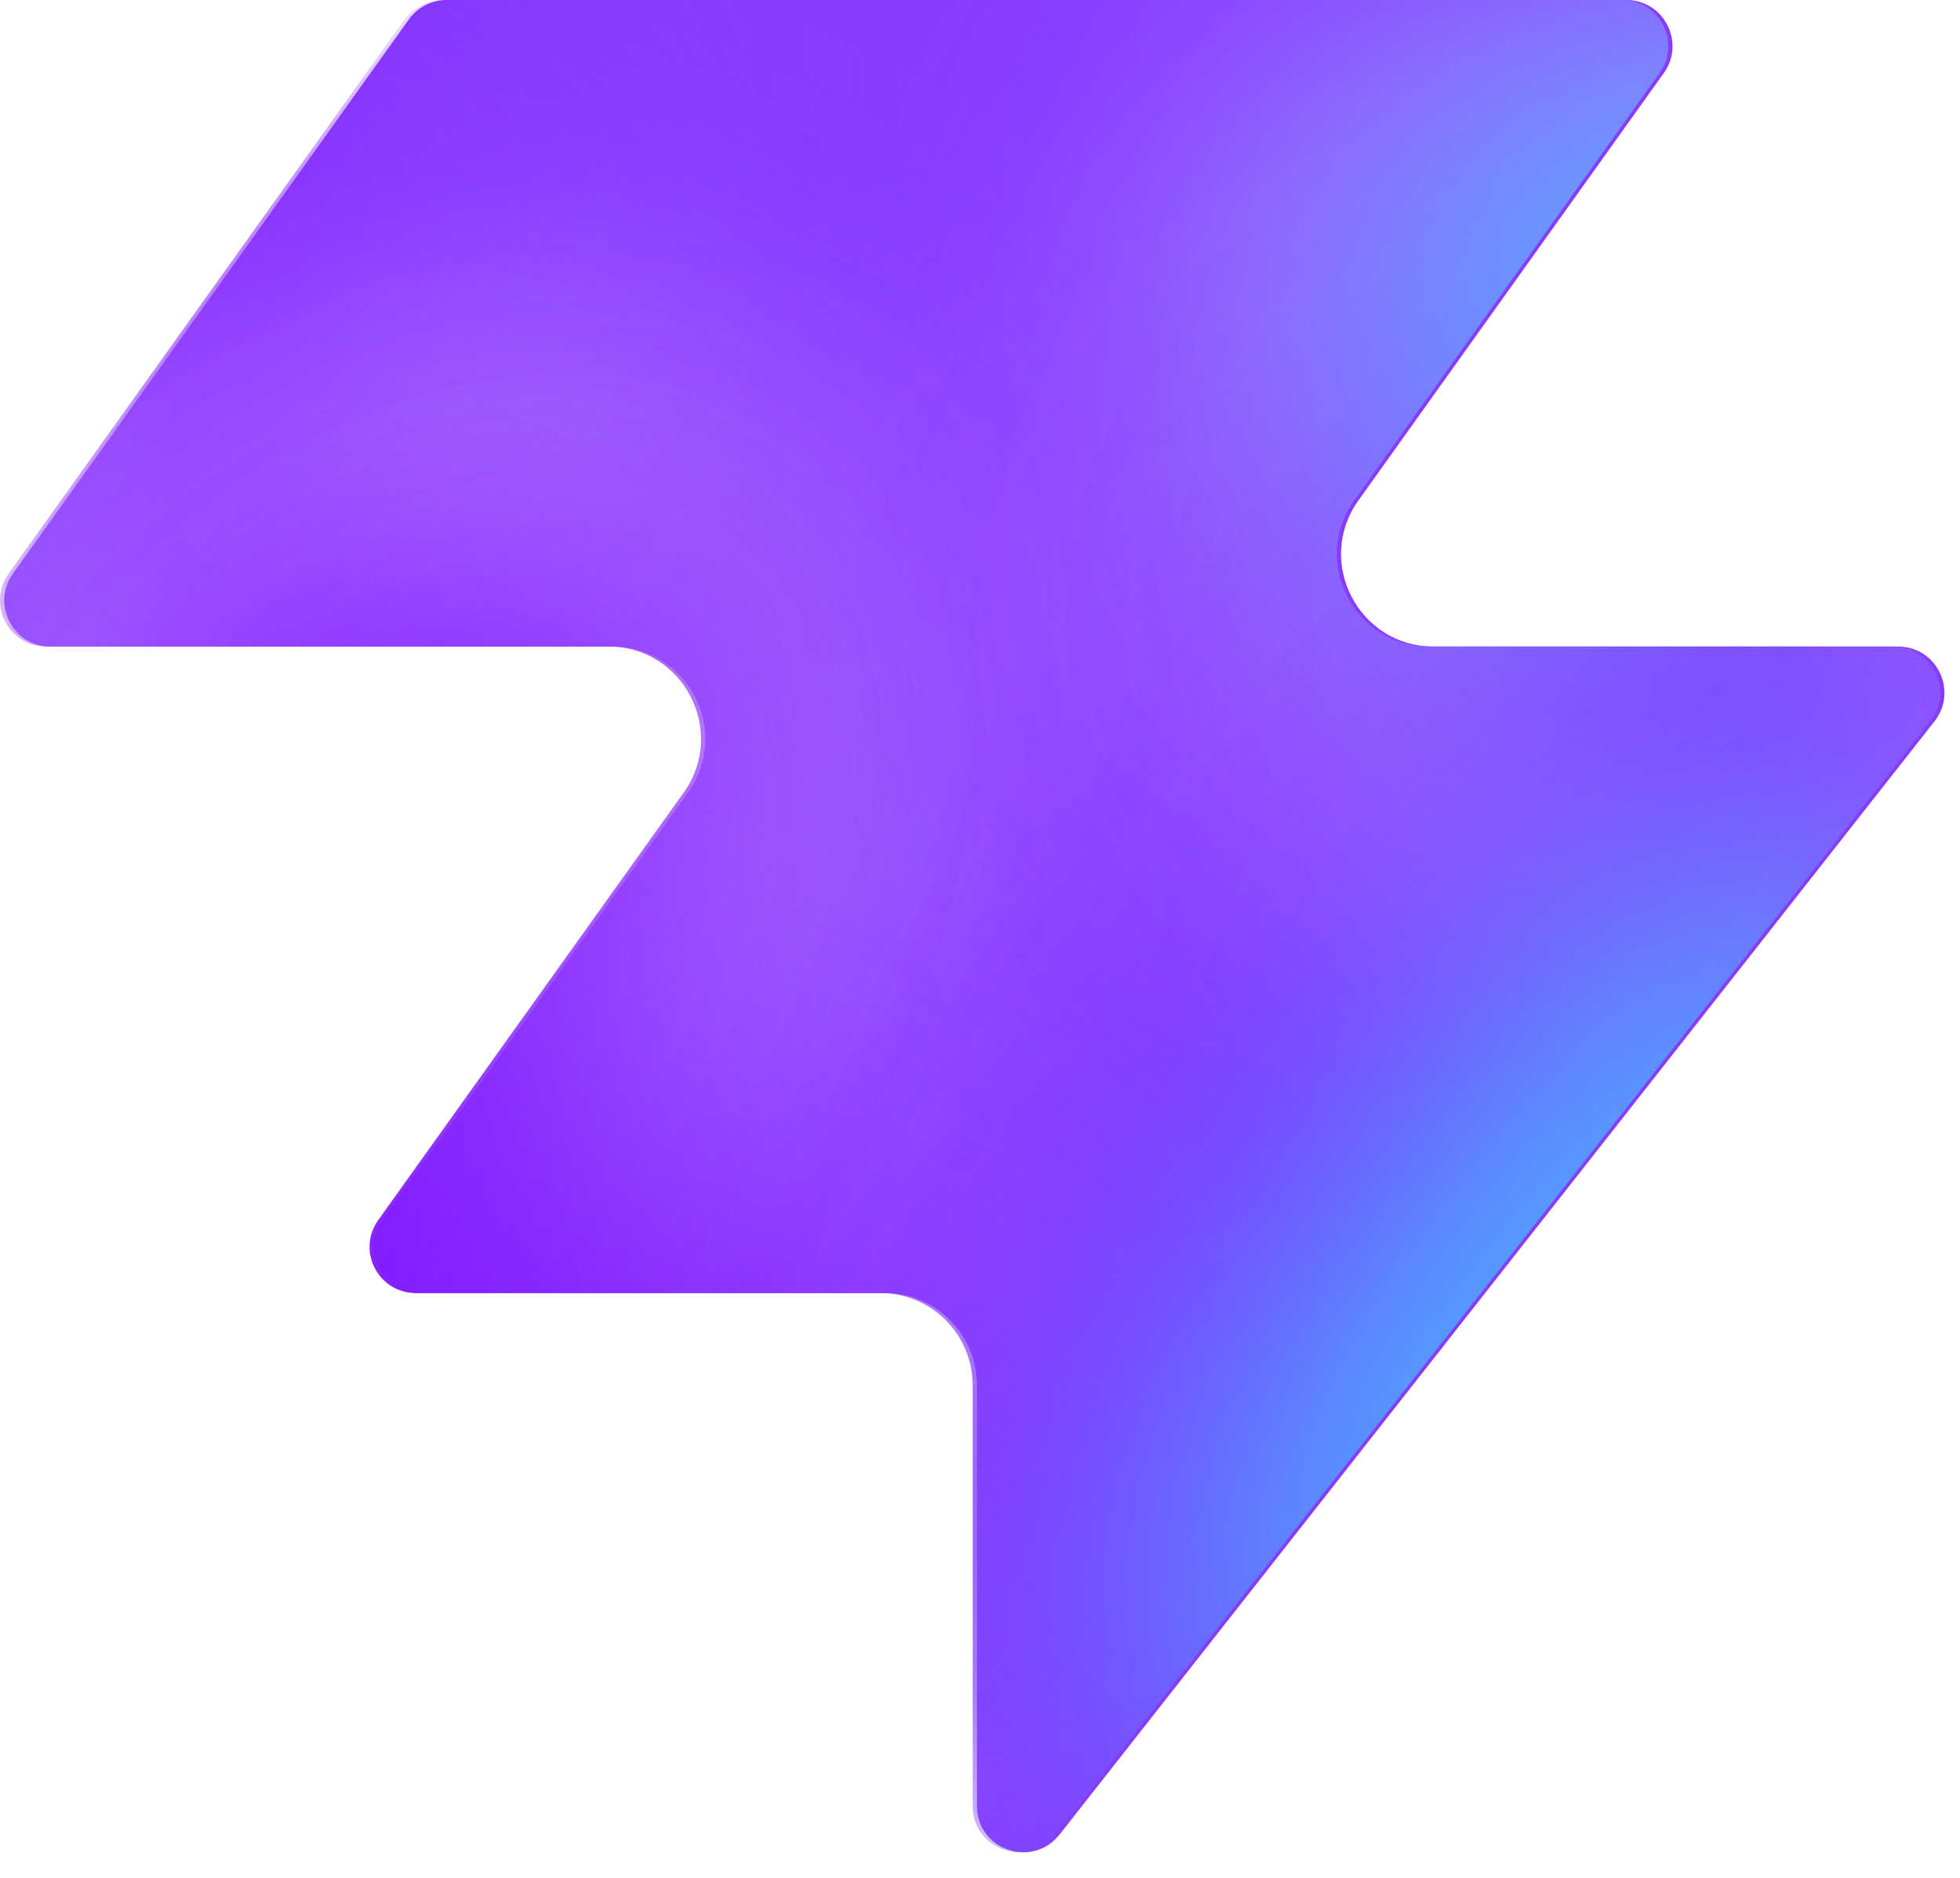
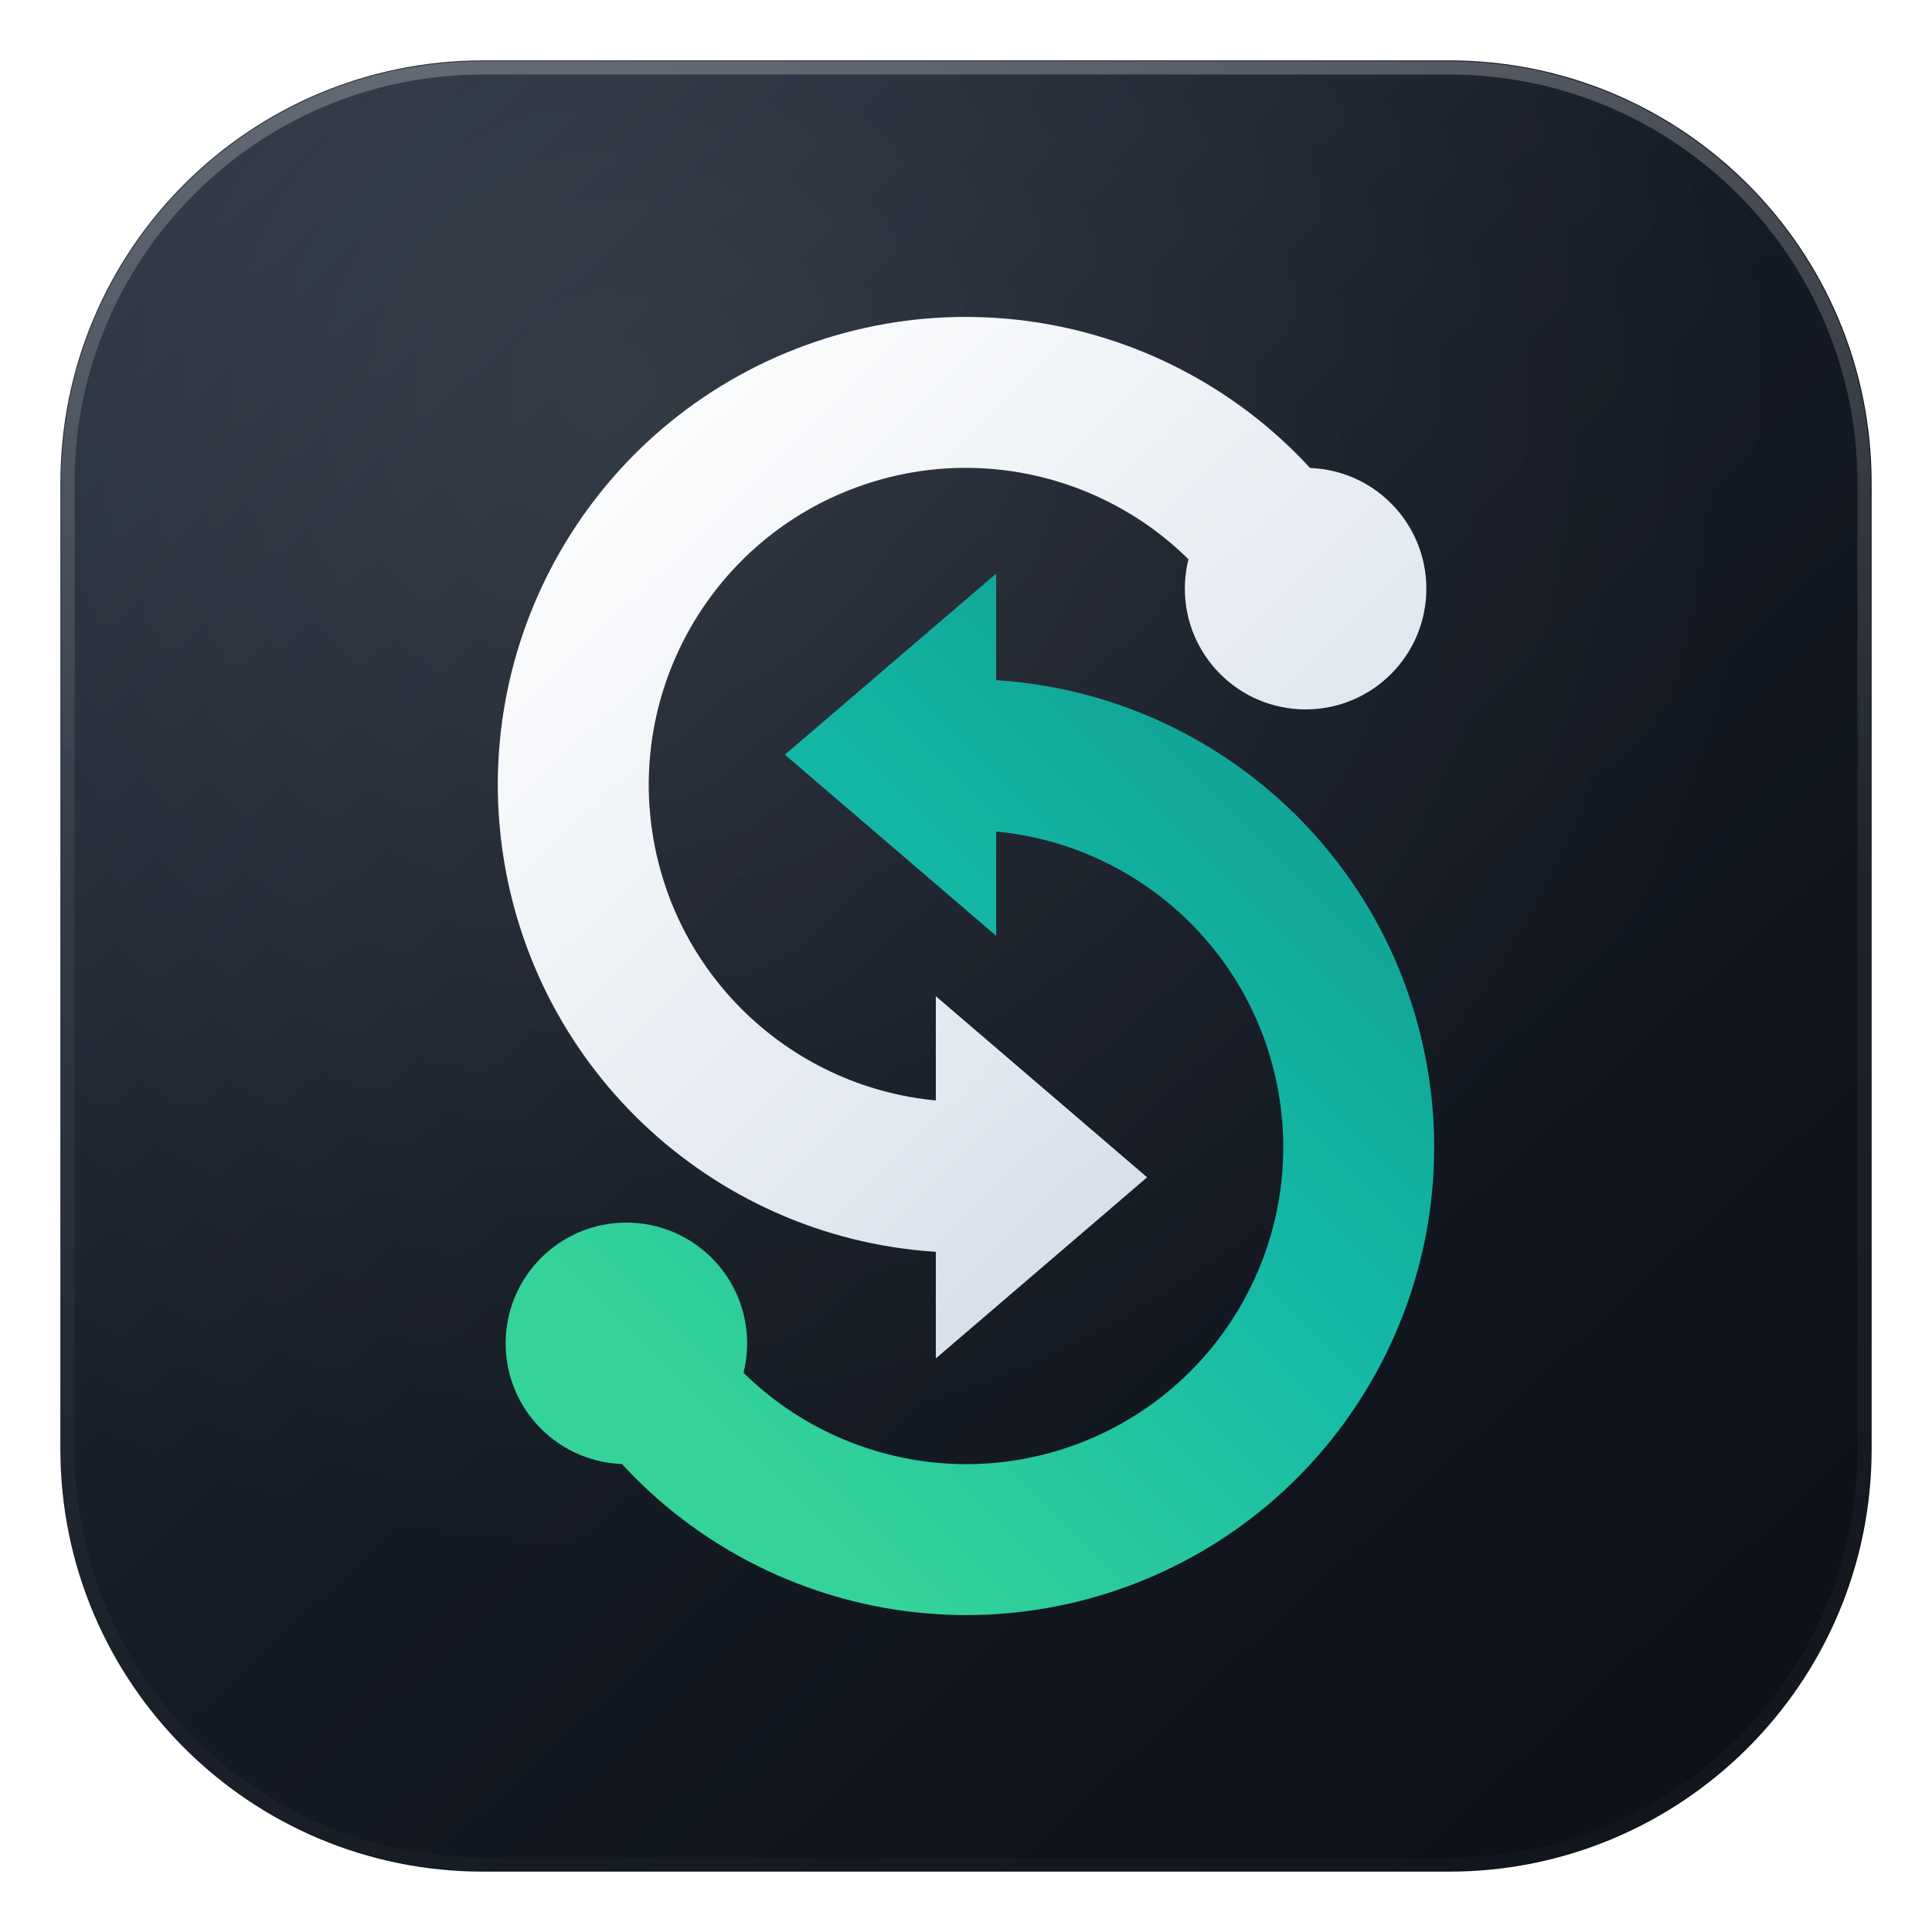
- <svg xmlns="http://www.w3.org/2000/svg" width="48" height="46" fill="none" viewBox="0 0 48 46">
-   <path fill="#863bff" d="M25.946 44.938c-.664.845-2.021.375-2.021-.698V33.937a2.26 2.26 0 0 0-2.262-2.262H10.287c-.92 0-1.456-1.04-.92-1.788l7.48-10.471c1.07-1.497 0-3.578-1.842-3.578H1.237c-.92 0-1.456-1.04-.92-1.788L10.013.474c.214-.297.556-.474.92-.474h28.894c.92 0 1.456 1.04.92 1.788l-7.48 10.471c-1.07 1.498 0 3.579 1.842 3.579h11.377c.943 0 1.473 1.088.89 1.83L25.947 44.94z" style="fill:#863bff;fill:color(display-p3 .525 .23 1);fill-opacity:1" />
-   <mask id="a" width="48" height="46" x="0" y="0" maskUnits="userSpaceOnUse" style="mask-type:alpha">
-     <path fill="#000" d="M25.842 44.938c-.664.844-2.021.375-2.021-.698V33.937a2.26 2.26 0 0 0-2.262-2.262H10.183c-.92 0-1.456-1.04-.92-1.788l7.48-10.471c1.07-1.498 0-3.579-1.842-3.579H1.133c-.92 0-1.456-1.04-.92-1.787L9.91.473c.214-.297.556-.474.92-.474h28.894c.92 0 1.456 1.04.92 1.788l-7.48 10.471c-1.07 1.498 0 3.578 1.842 3.578h11.377c.943 0 1.473 1.088.89 1.832L25.843 44.94z" style="fill:#000;fill-opacity:1" />
-   </mask>
-   <g mask="url(#a)">
-     <g filter="url(#b)">
-       <ellipse cx="5.508" cy="14.704" fill="#ede6ff" rx="5.508" ry="14.704" style="fill:#ede6ff;fill:color(display-p3 .927 .903 1);fill-opacity:1" transform="matrix(.00324 1 1 -.00324 -4.47 31.516)" />
-     </g>
-     <g filter="url(#c)">
-       <ellipse cx="10.399" cy="29.851" fill="#ede6ff" rx="10.399" ry="29.851" style="fill:#ede6ff;fill:color(display-p3 .927 .903 1);fill-opacity:1" transform="matrix(.00324 1 1 -.00324 -39.328 7.883)" />
-     </g>
-     <g filter="url(#d)">
-       <ellipse cx="5.508" cy="30.487" fill="#7e14ff" rx="5.508" ry="30.487" style="fill:#7e14ff;fill:color(display-p3 .492 .077 1);fill-opacity:1" transform="rotate(89.814 -25.913 -14.639)scale(1 -1)" />
-     </g>
-     <g filter="url(#e)">
-       <ellipse cx="5.508" cy="30.599" fill="#7e14ff" rx="5.508" ry="30.599" style="fill:#7e14ff;fill:color(display-p3 .492 .077 1);fill-opacity:1" transform="rotate(89.814 -32.644 -3.334)scale(1 -1)" />
-     </g>
-     <g filter="url(#f)">
-       <ellipse cx="5.508" cy="30.599" fill="#7e14ff" rx="5.508" ry="30.599" style="fill:#7e14ff;fill:color(display-p3 .492 .077 1);fill-opacity:1" transform="matrix(.00324 1 1 -.00324 -34.34 30.47)" />
-     </g>
-     <g filter="url(#g)">
-       <ellipse cx="14.072" cy="22.078" fill="#ede6ff" rx="14.072" ry="22.078" style="fill:#ede6ff;fill:color(display-p3 .927 .903 1);fill-opacity:1" transform="rotate(93.35 24.506 48.493)scale(-1 1)" />
-     </g>
-     <g filter="url(#h)">
-       <ellipse cx="3.47" cy="21.501" fill="#7e14ff" rx="3.47" ry="21.501" style="fill:#7e14ff;fill:color(display-p3 .492 .077 1);fill-opacity:1" transform="rotate(89.009 28.708 47.59)scale(-1 1)" />
-     </g>
-     <g filter="url(#i)">
-       <ellipse cx="3.47" cy="21.501" fill="#7e14ff" rx="3.47" ry="21.501" style="fill:#7e14ff;fill:color(display-p3 .492 .077 1);fill-opacity:1" transform="rotate(89.009 28.708 47.59)scale(-1 1)" />
-     </g>
-     <g filter="url(#j)">
-       <ellipse cx=".387" cy="8.972" fill="#7e14ff" rx="4.407" ry="29.108" style="fill:#7e14ff;fill:color(display-p3 .492 .077 1);fill-opacity:1" transform="rotate(39.51 .387 8.972)" />
-     </g>
-     <g filter="url(#k)">
-       <ellipse cx="47.523" cy="-6.092" fill="#7e14ff" rx="4.407" ry="29.108" style="fill:#7e14ff;fill:color(display-p3 .492 .077 1);fill-opacity:1" transform="rotate(37.892 47.523 -6.092)" />
-     </g>
-     <g filter="url(#l)">
-       <ellipse cx="41.412" cy="6.333" fill="#47bfff" rx="5.971" ry="9.665" style="fill:#47bfff;fill:color(display-p3 .28 .748 1);fill-opacity:1" transform="rotate(37.892 41.412 6.333)" />
-     </g>
-     <g filter="url(#m)">
-       <ellipse cx="-1.879" cy="38.332" fill="#7e14ff" rx="4.407" ry="29.108" style="fill:#7e14ff;fill:color(display-p3 .492 .077 1);fill-opacity:1" transform="rotate(37.892 -1.88 38.332)" />
-     </g>
-     <g filter="url(#n)">
-       <ellipse cx="-1.879" cy="38.332" fill="#7e14ff" rx="4.407" ry="29.108" style="fill:#7e14ff;fill:color(display-p3 .492 .077 1);fill-opacity:1" transform="rotate(37.892 -1.88 38.332)" />
-     </g>
-     <g filter="url(#o)">
-       <ellipse cx="35.651" cy="29.907" fill="#7e14ff" rx="4.407" ry="29.108" style="fill:#7e14ff;fill:color(display-p3 .492 .077 1);fill-opacity:1" transform="rotate(37.892 35.651 29.907)" />
-     </g>
-     <g filter="url(#p)">
-       <ellipse cx="38.418" cy="32.4" fill="#47bfff" rx="5.971" ry="15.297" style="fill:#47bfff;fill:color(display-p3 .28 .748 1);fill-opacity:1" transform="rotate(37.892 38.418 32.4)" />
-     </g>
+ <svg xmlns="http://www.w3.org/2000/svg" viewBox="0 0 512 512" fill="none">
+   <defs>
+     <linearGradient id="se-tile-bg" x1="48" y1="32" x2="464" y2="480" gradientUnits="userSpaceOnUse">
+       <stop offset="0%" stop-color="#252E3D" />
+       <stop offset="48%" stop-color="#151B25" />
+       <stop offset="100%" stop-color="#0C1017" />
+     </linearGradient>
+     <radialGradient id="se-tile-sheen" cx="30%" cy="18%" r="65%">
+       <stop offset="0%" stop-color="#FFFFFF" stop-opacity="0.1" />
+       <stop offset="100%" stop-color="#FFFFFF" stop-opacity="0" />
+     </radialGradient>
+     <linearGradient id="se-tile-rim" x1="256" y1="16" x2="256" y2="496" gradientUnits="userSpaceOnUse">
+       <stop offset="0%" stop-color="#FFFFFF" stop-opacity="0.24" />
+       <stop offset="45%" stop-color="#FFFFFF" stop-opacity="0.06" />
+       <stop offset="100%" stop-color="#FFFFFF" stop-opacity="0.02" />
+     </linearGradient>
+     <linearGradient id="se-silver" x1="140" y1="104" x2="368" y2="336" gradientUnits="userSpaceOnUse">
+       <stop offset="0%" stop-color="#FFFFFF" />
+       <stop offset="65%" stop-color="#E2E8F0" />
+       <stop offset="100%" stop-color="#CBD5E1" />
+     </linearGradient>
+     <linearGradient id="se-teal" x1="152" y1="396" x2="368" y2="180" gradientUnits="userSpaceOnUse">
+       <stop offset="0%" stop-color="#0D9488" />
+       <stop offset="55%" stop-color="#14B8A6" />
+       <stop offset="100%" stop-color="#34D399" />
+     </linearGradient>
+   </defs>
+   <rect x="16" y="16" width="480" height="480" rx="112" fill="url(#se-tile-bg)" />
+   <rect x="16" y="16" width="480" height="480" rx="112" fill="url(#se-tile-sheen)" />
+   <rect x="18" y="18" width="476" height="476" rx="110" stroke="url(#se-tile-rim)" stroke-width="3.5" />
+   <path d="M 346 156 A 104 104 0 1 0 256 312 L 264 312" stroke="url(#se-silver)" stroke-width="40" stroke-linecap="butt" />
+   <circle cx="346" cy="156" r="32" fill="url(#se-silver)" />
+   <path d="M 248 264 L 304 312 L 248 360 Z" fill="url(#se-silver)" />
+   <g transform="rotate(180 256 256)">
+     <path d="M 346 156 A 104 104 0 1 0 256 312 L 264 312" stroke="url(#se-teal)" stroke-width="40" stroke-linecap="butt" />
+     <circle cx="346" cy="156" r="32" fill="url(#se-teal)" />
+     <path d="M 248 264 L 304 312 L 248 360 Z" fill="url(#se-teal)" />
  </g>
-   <defs>
-     <filter id="b" width="60.045" height="41.654" x="-19.77" y="16.149" color-interpolation-filters="sRGB" filterUnits="userSpaceOnUse">
-       <feFlood flood-opacity="0" result="BackgroundImageFix" />
-       <feBlend in="SourceGraphic" in2="BackgroundImageFix" result="shape" />
-       <feGaussianBlur result="effect1_foregroundBlur_2002_17158" stdDeviation="7.659" />
-     </filter>
-     <filter id="c" width="90.34" height="51.437" x="-54.613" y="-7.533" color-interpolation-filters="sRGB" filterUnits="userSpaceOnUse">
-       <feFlood flood-opacity="0" result="BackgroundImageFix" />
-       <feBlend in="SourceGraphic" in2="BackgroundImageFix" result="shape" />
-       <feGaussianBlur result="effect1_foregroundBlur_2002_17158" stdDeviation="7.659" />
-     </filter>
-     <filter id="d" width="79.355" height="29.4" x="-49.64" y="2.03" color-interpolation-filters="sRGB" filterUnits="userSpaceOnUse">
-       <feFlood flood-opacity="0" result="BackgroundImageFix" />
-       <feBlend in="SourceGraphic" in2="BackgroundImageFix" result="shape" />
-       <feGaussianBlur result="effect1_foregroundBlur_2002_17158" stdDeviation="4.596" />
-     </filter>
-     <filter id="e" width="79.579" height="29.4" x="-45.045" y="20.029" color-interpolation-filters="sRGB" filterUnits="userSpaceOnUse">
-       <feFlood flood-opacity="0" result="BackgroundImageFix" />
-       <feBlend in="SourceGraphic" in2="BackgroundImageFix" result="shape" />
-       <feGaussianBlur result="effect1_foregroundBlur_2002_17158" stdDeviation="4.596" />
-     </filter>
-     <filter id="f" width="79.579" height="29.4" x="-43.513" y="21.178" color-interpolation-filters="sRGB" filterUnits="userSpaceOnUse">
-       <feFlood flood-opacity="0" result="BackgroundImageFix" />
-       <feBlend in="SourceGraphic" in2="BackgroundImageFix" result="shape" />
-       <feGaussianBlur result="effect1_foregroundBlur_2002_17158" stdDeviation="4.596" />
-     </filter>
-     <filter id="g" width="74.749" height="58.852" x="15.756" y="-17.901" color-interpolation-filters="sRGB" filterUnits="userSpaceOnUse">
-       <feFlood flood-opacity="0" result="BackgroundImageFix" />
-       <feBlend in="SourceGraphic" in2="BackgroundImageFix" result="shape" />
-       <feGaussianBlur result="effect1_foregroundBlur_2002_17158" stdDeviation="7.659" />
-     </filter>
-     <filter id="h" width="61.377" height="25.362" x="23.548" y="2.284" color-interpolation-filters="sRGB" filterUnits="userSpaceOnUse">
-       <feFlood flood-opacity="0" result="BackgroundImageFix" />
-       <feBlend in="SourceGraphic" in2="BackgroundImageFix" result="shape" />
-       <feGaussianBlur result="effect1_foregroundBlur_2002_17158" stdDeviation="4.596" />
-     </filter>
-     <filter id="i" width="61.377" height="25.362" x="23.548" y="2.284" color-interpolation-filters="sRGB" filterUnits="userSpaceOnUse">
-       <feFlood flood-opacity="0" result="BackgroundImageFix" />
-       <feBlend in="SourceGraphic" in2="BackgroundImageFix" result="shape" />
-       <feGaussianBlur result="effect1_foregroundBlur_2002_17158" stdDeviation="4.596" />
-     </filter>
-     <filter id="j" width="56.045" height="63.649" x="-27.636" y="-22.853" color-interpolation-filters="sRGB" filterUnits="userSpaceOnUse">
-       <feFlood flood-opacity="0" result="BackgroundImageFix" />
-       <feBlend in="SourceGraphic" in2="BackgroundImageFix" result="shape" />
-       <feGaussianBlur result="effect1_foregroundBlur_2002_17158" stdDeviation="4.596" />
-     </filter>
-     <filter id="k" width="54.814" height="64.646" x="20.116" y="-38.415" color-interpolation-filters="sRGB" filterUnits="userSpaceOnUse">
-       <feFlood flood-opacity="0" result="BackgroundImageFix" />
-       <feBlend in="SourceGraphic" in2="BackgroundImageFix" result="shape" />
-       <feGaussianBlur result="effect1_foregroundBlur_2002_17158" stdDeviation="4.596" />
-     </filter>
-     <filter id="l" width="33.541" height="35.313" x="24.641" y="-11.323" color-interpolation-filters="sRGB" filterUnits="userSpaceOnUse">
-       <feFlood flood-opacity="0" result="BackgroundImageFix" />
-       <feBlend in="SourceGraphic" in2="BackgroundImageFix" result="shape" />
-       <feGaussianBlur result="effect1_foregroundBlur_2002_17158" stdDeviation="4.596" />
-     </filter>
-     <filter id="m" width="54.814" height="64.646" x="-29.286" y="6.009" color-interpolation-filters="sRGB" filterUnits="userSpaceOnUse">
-       <feFlood flood-opacity="0" result="BackgroundImageFix" />
-       <feBlend in="SourceGraphic" in2="BackgroundImageFix" result="shape" />
-       <feGaussianBlur result="effect1_foregroundBlur_2002_17158" stdDeviation="4.596" />
-     </filter>
-     <filter id="n" width="54.814" height="64.646" x="-29.286" y="6.009" color-interpolation-filters="sRGB" filterUnits="userSpaceOnUse">
-       <feFlood flood-opacity="0" result="BackgroundImageFix" />
-       <feBlend in="SourceGraphic" in2="BackgroundImageFix" result="shape" />
-       <feGaussianBlur result="effect1_foregroundBlur_2002_17158" stdDeviation="4.596" />
-     </filter>
-     <filter id="o" width="54.814" height="64.646" x="8.244" y="-2.416" color-interpolation-filters="sRGB" filterUnits="userSpaceOnUse">
-       <feFlood flood-opacity="0" result="BackgroundImageFix" />
-       <feBlend in="SourceGraphic" in2="BackgroundImageFix" result="shape" />
-       <feGaussianBlur result="effect1_foregroundBlur_2002_17158" stdDeviation="4.596" />
-     </filter>
-     <filter id="p" width="39.409" height="43.623" x="18.713" y="10.588" color-interpolation-filters="sRGB" filterUnits="userSpaceOnUse">
-       <feFlood flood-opacity="0" result="BackgroundImageFix" />
-       <feBlend in="SourceGraphic" in2="BackgroundImageFix" result="shape" />
-       <feGaussianBlur result="effect1_foregroundBlur_2002_17158" stdDeviation="4.596" />
-     </filter>
-   </defs>
</svg>
